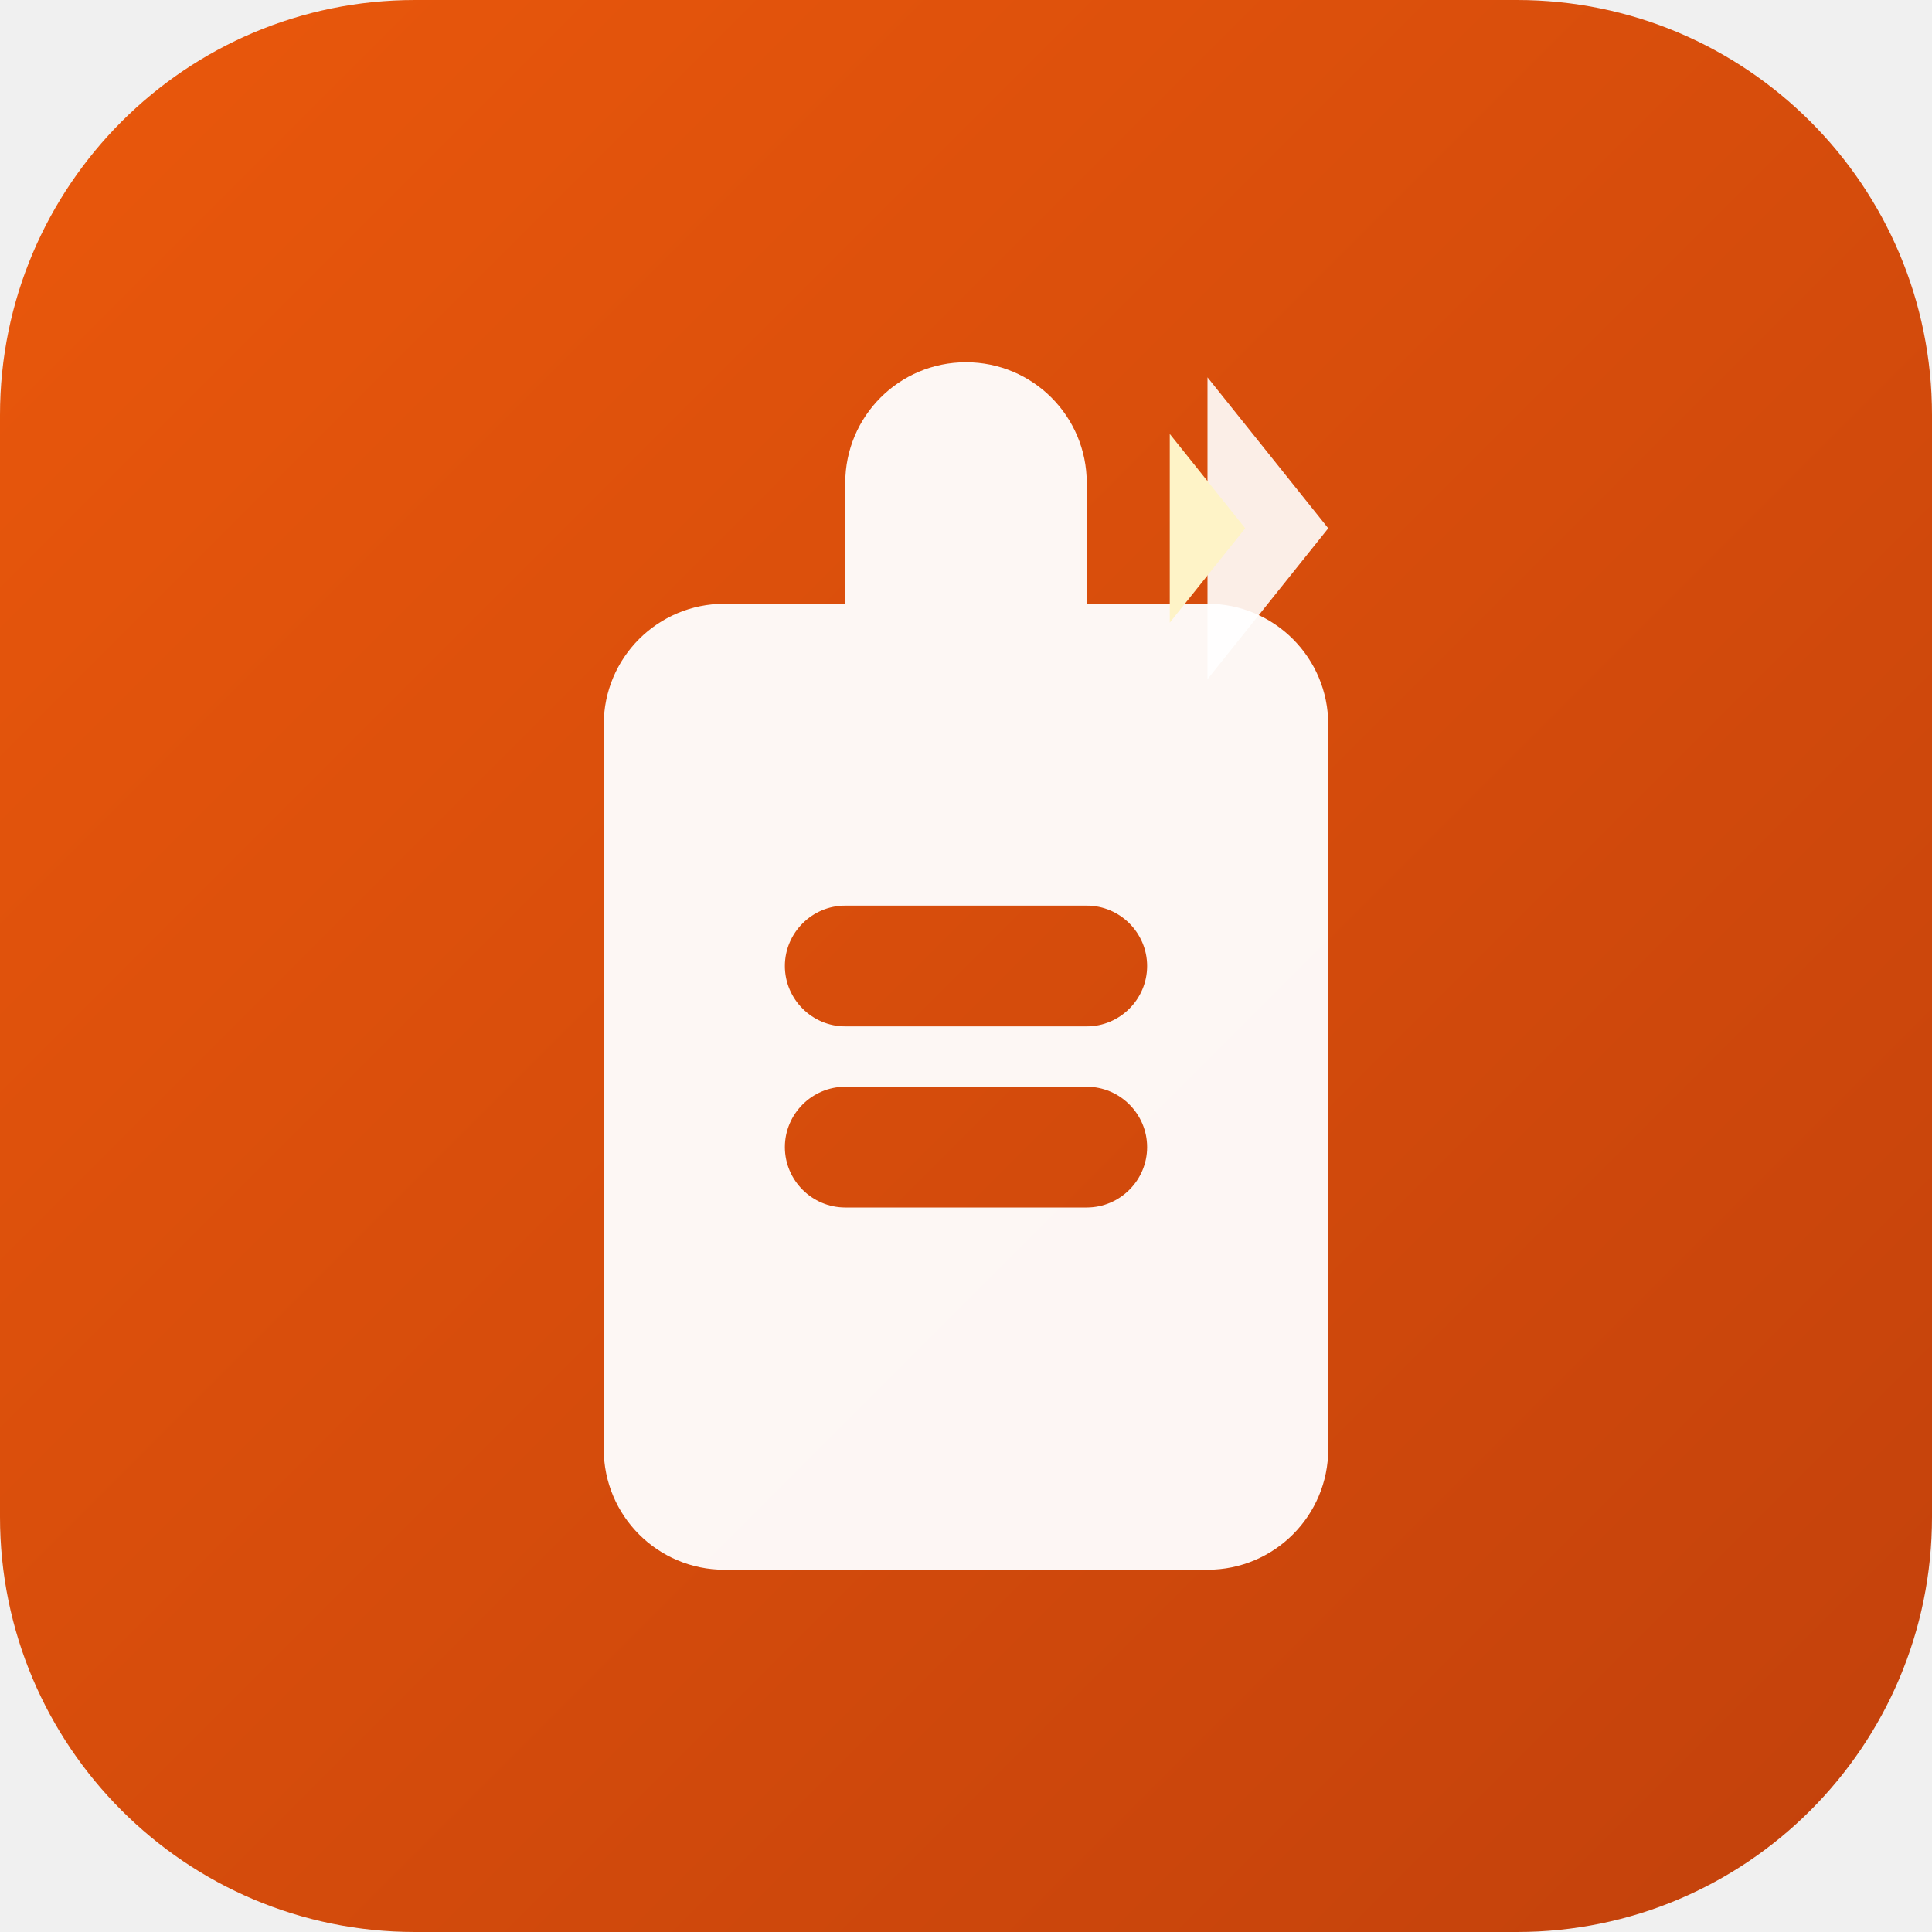
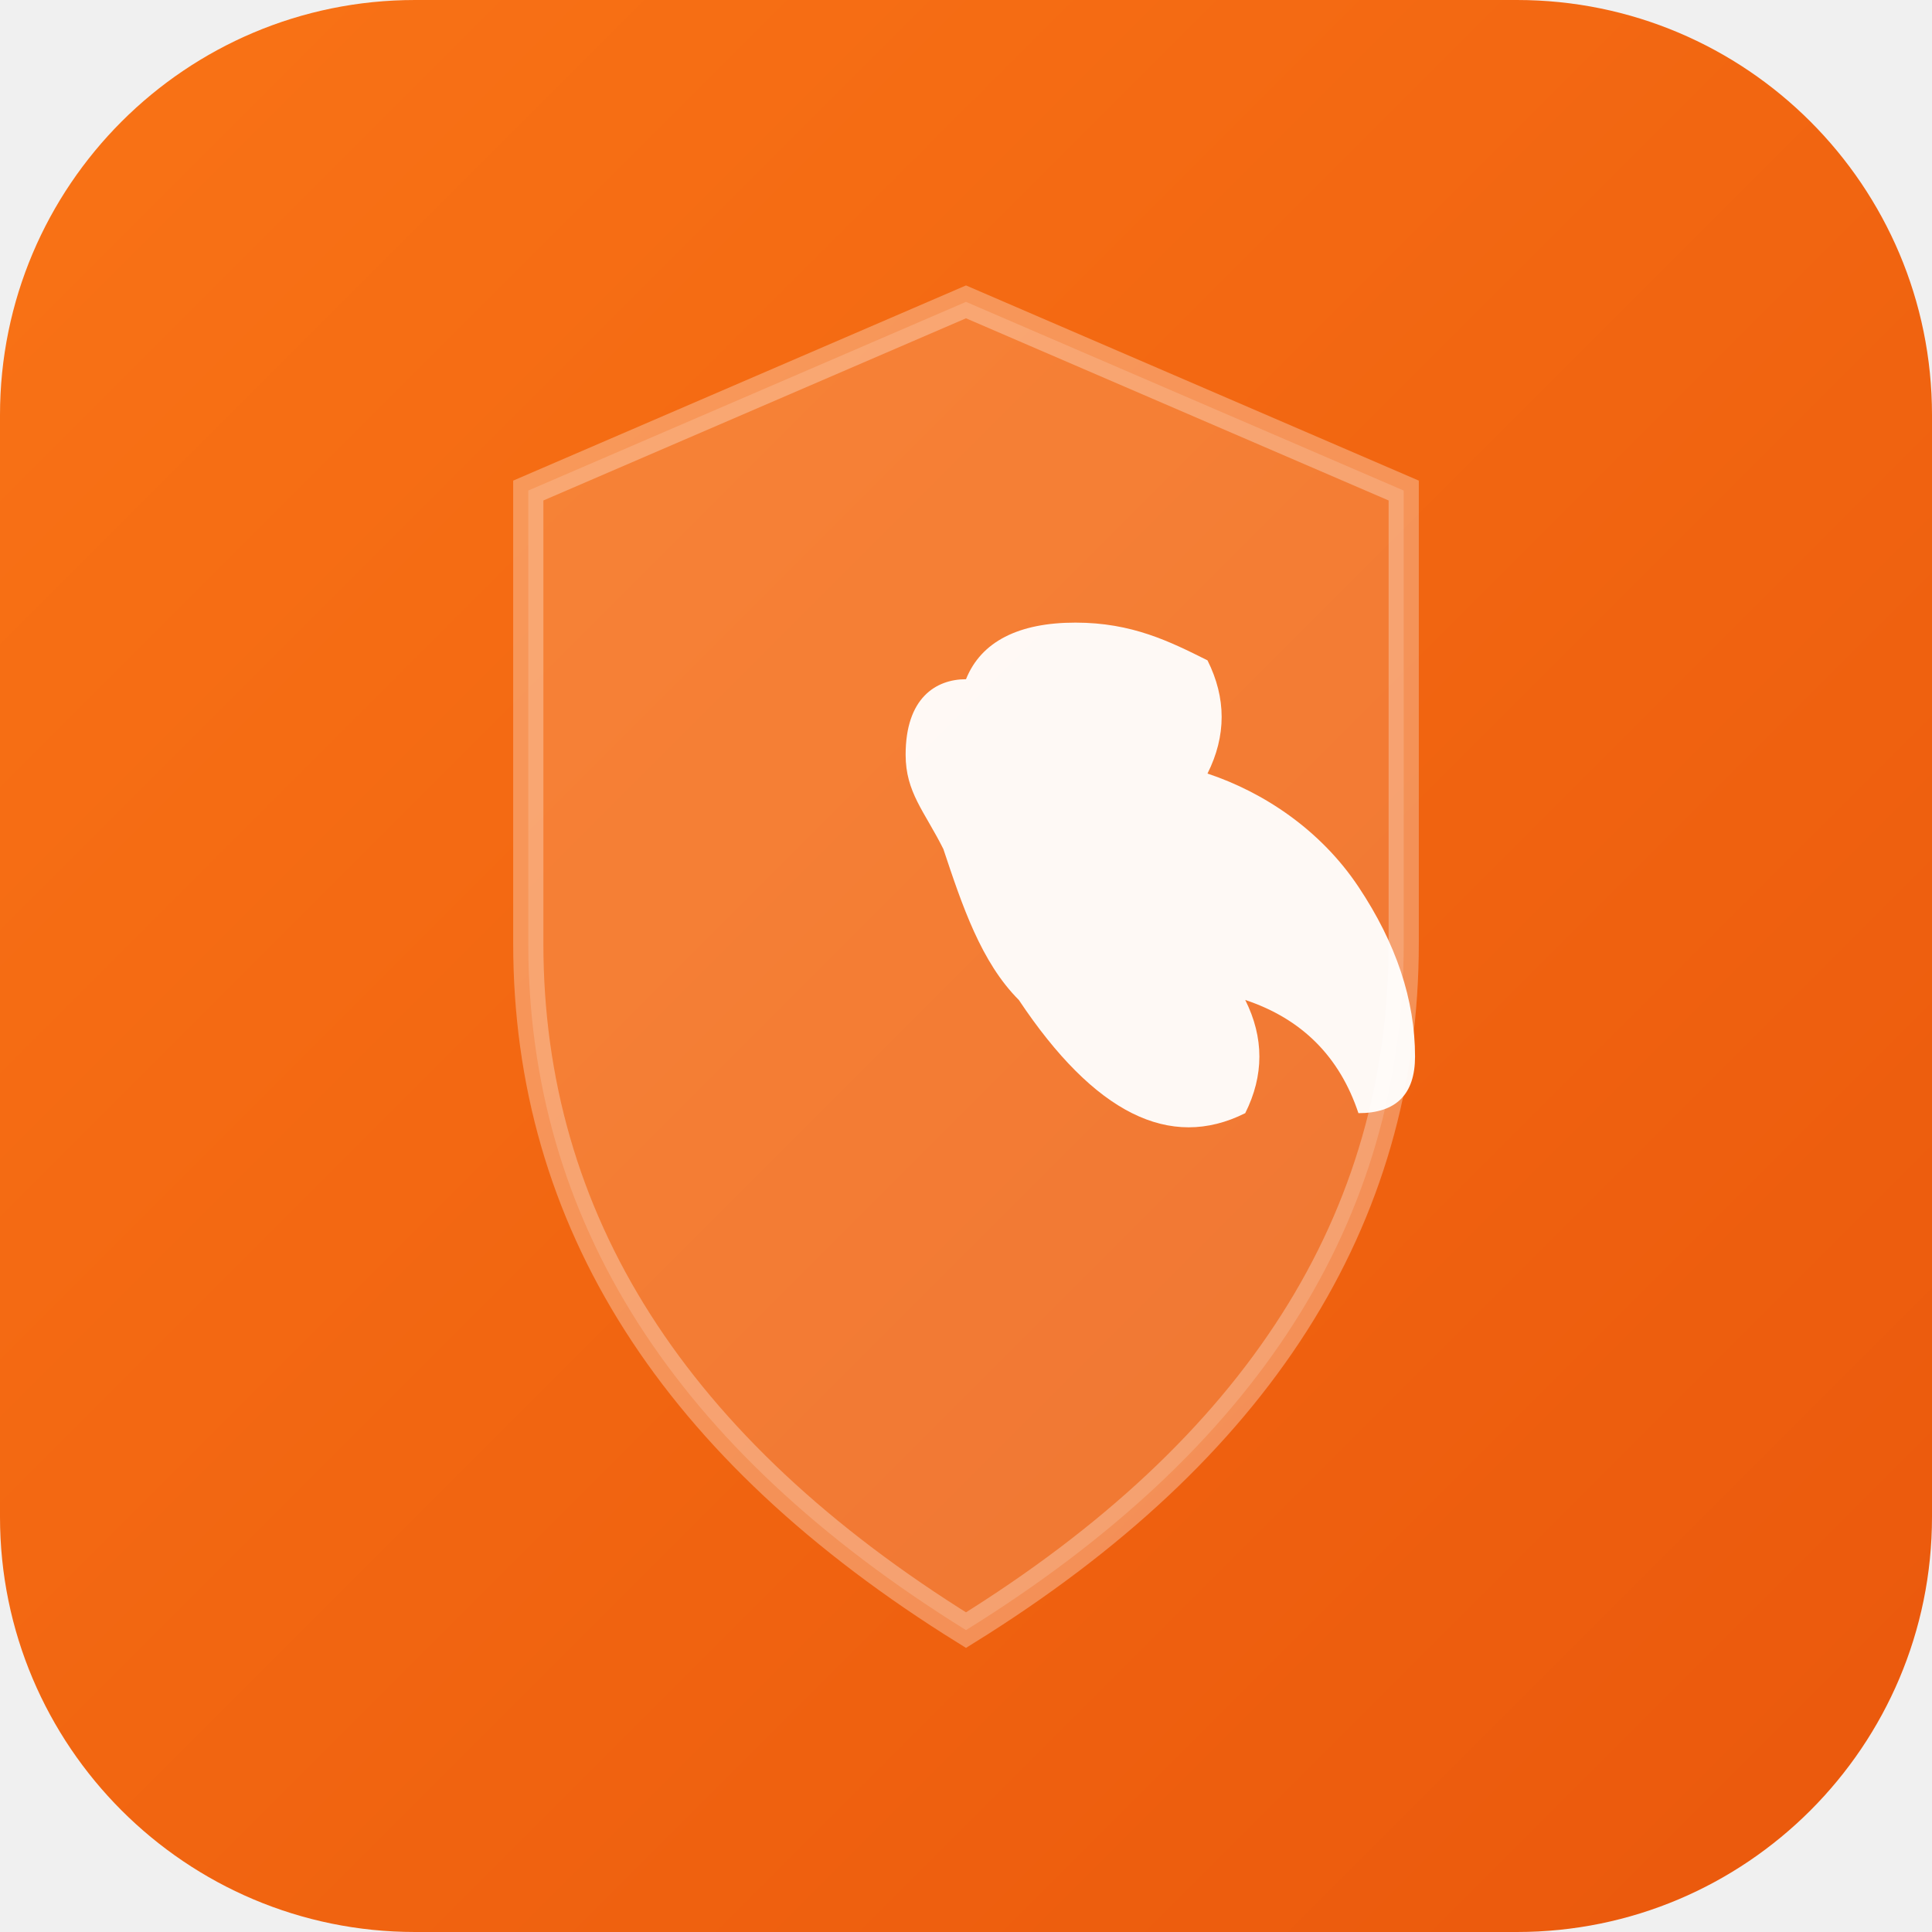
<svg xmlns="http://www.w3.org/2000/svg" width="512" height="512" viewBox="0 0 512 512" fill="none">
  <rect width="512" height="512" rx="110" fill="url(#gradient)" />
  <defs>
    <linearGradient id="gradient" x1="0" y1="0" x2="512" y2="512" gradientUnits="userSpaceOnUse">
-       <stop offset="0%" stop-color="#ea580c" />
-       <stop offset="100%" stop-color="#c2410c" />
+       <stop offset="0%" stop-color="#f97316" />
+       <stop offset="100%" stop-color="#ea580c" />
    </linearGradient>
  </defs>
-   <path d="M256 96c-17.7 0-32 14.3-32 32v32h-32c-17.7 0-32 14.3-32 32v192c0 17.7 14.3 32 32 32h128c17.7 0 32-14.3 32-32V192c0-17.7-14.3-32-32-32h-32v-32c0-17.7-14.3-32-32-32zm-48 160c0-8.8 7.2-16 16-16h64c8.8 0 16 7.2 16 16s-7.2 16-16 16h-64c-8.8 0-16-7.2-16-16zm0 48c0-8.8 7.2-16 16-16h64c8.8 0 16 7.2 16 16s-7.2 16-16 16h-64c-8.8 0-16-7.2-16-16z" fill="white" fill-opacity="0.95" />
-   <path d="M320 100l32 40-32 40v-80z" fill="white" fill-opacity="0.9" />
-   <path d="M310 115l20 25-20 25v-50z" fill="#fef3c7" />
+   <path d="M256 80 L140 130 L140 250 Q140 360 256 432 Q372 360 372 250 L372 130 Z" fill="white" fill-opacity="0.15" stroke="white" stroke-width="8" stroke-opacity="0.3" />
+   <path d="M256 160 C248 160 240 165 240 180 C240 190 245 195 250 205 C255 220 260 235 270 245 C280 260 290 270 300 275 C310 280 320 280 330 275 C335 265 335 255 330 245 C345 250 355 260 360 275 C370 275 375 270 375 260 C375 245 370 230 360 215 C350 200 335 190 320 185 C325 175 325 165 320 155 C310 150 300 145 285 145 C270 145 260 150 256 160 Z" fill="white" fill-opacity="0.95" transform="translate(0, 20)" />
</svg>
